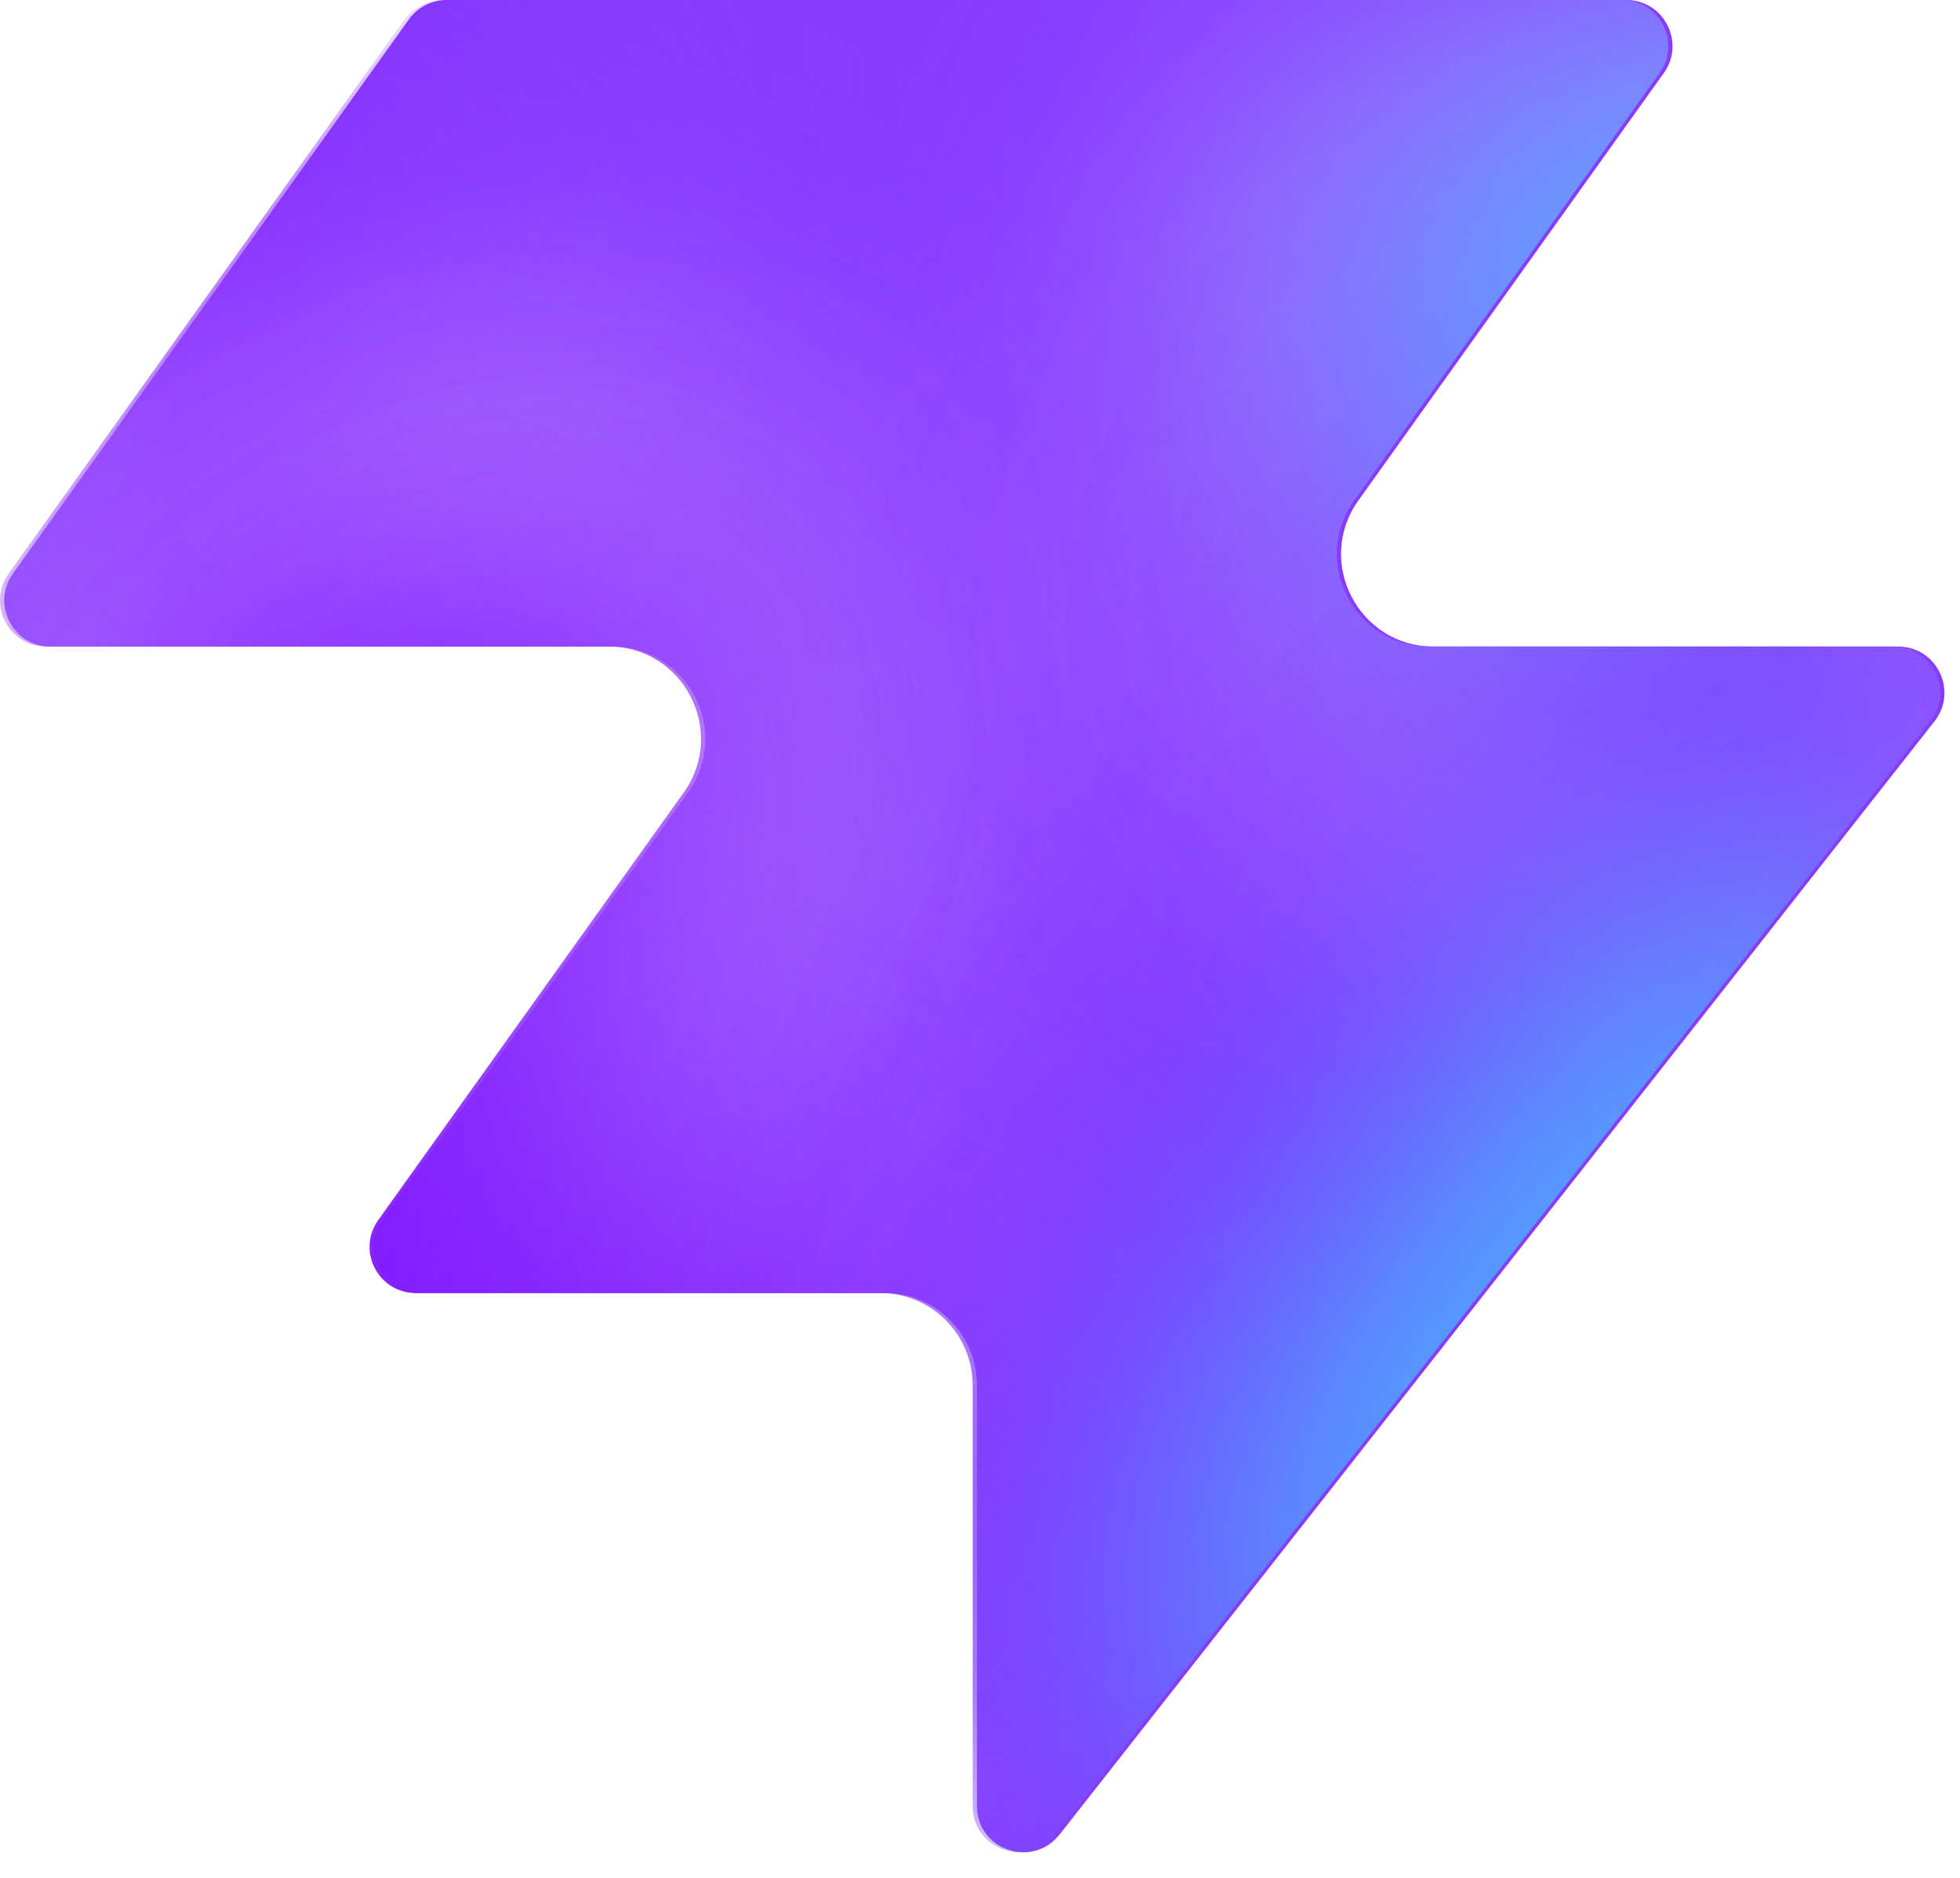
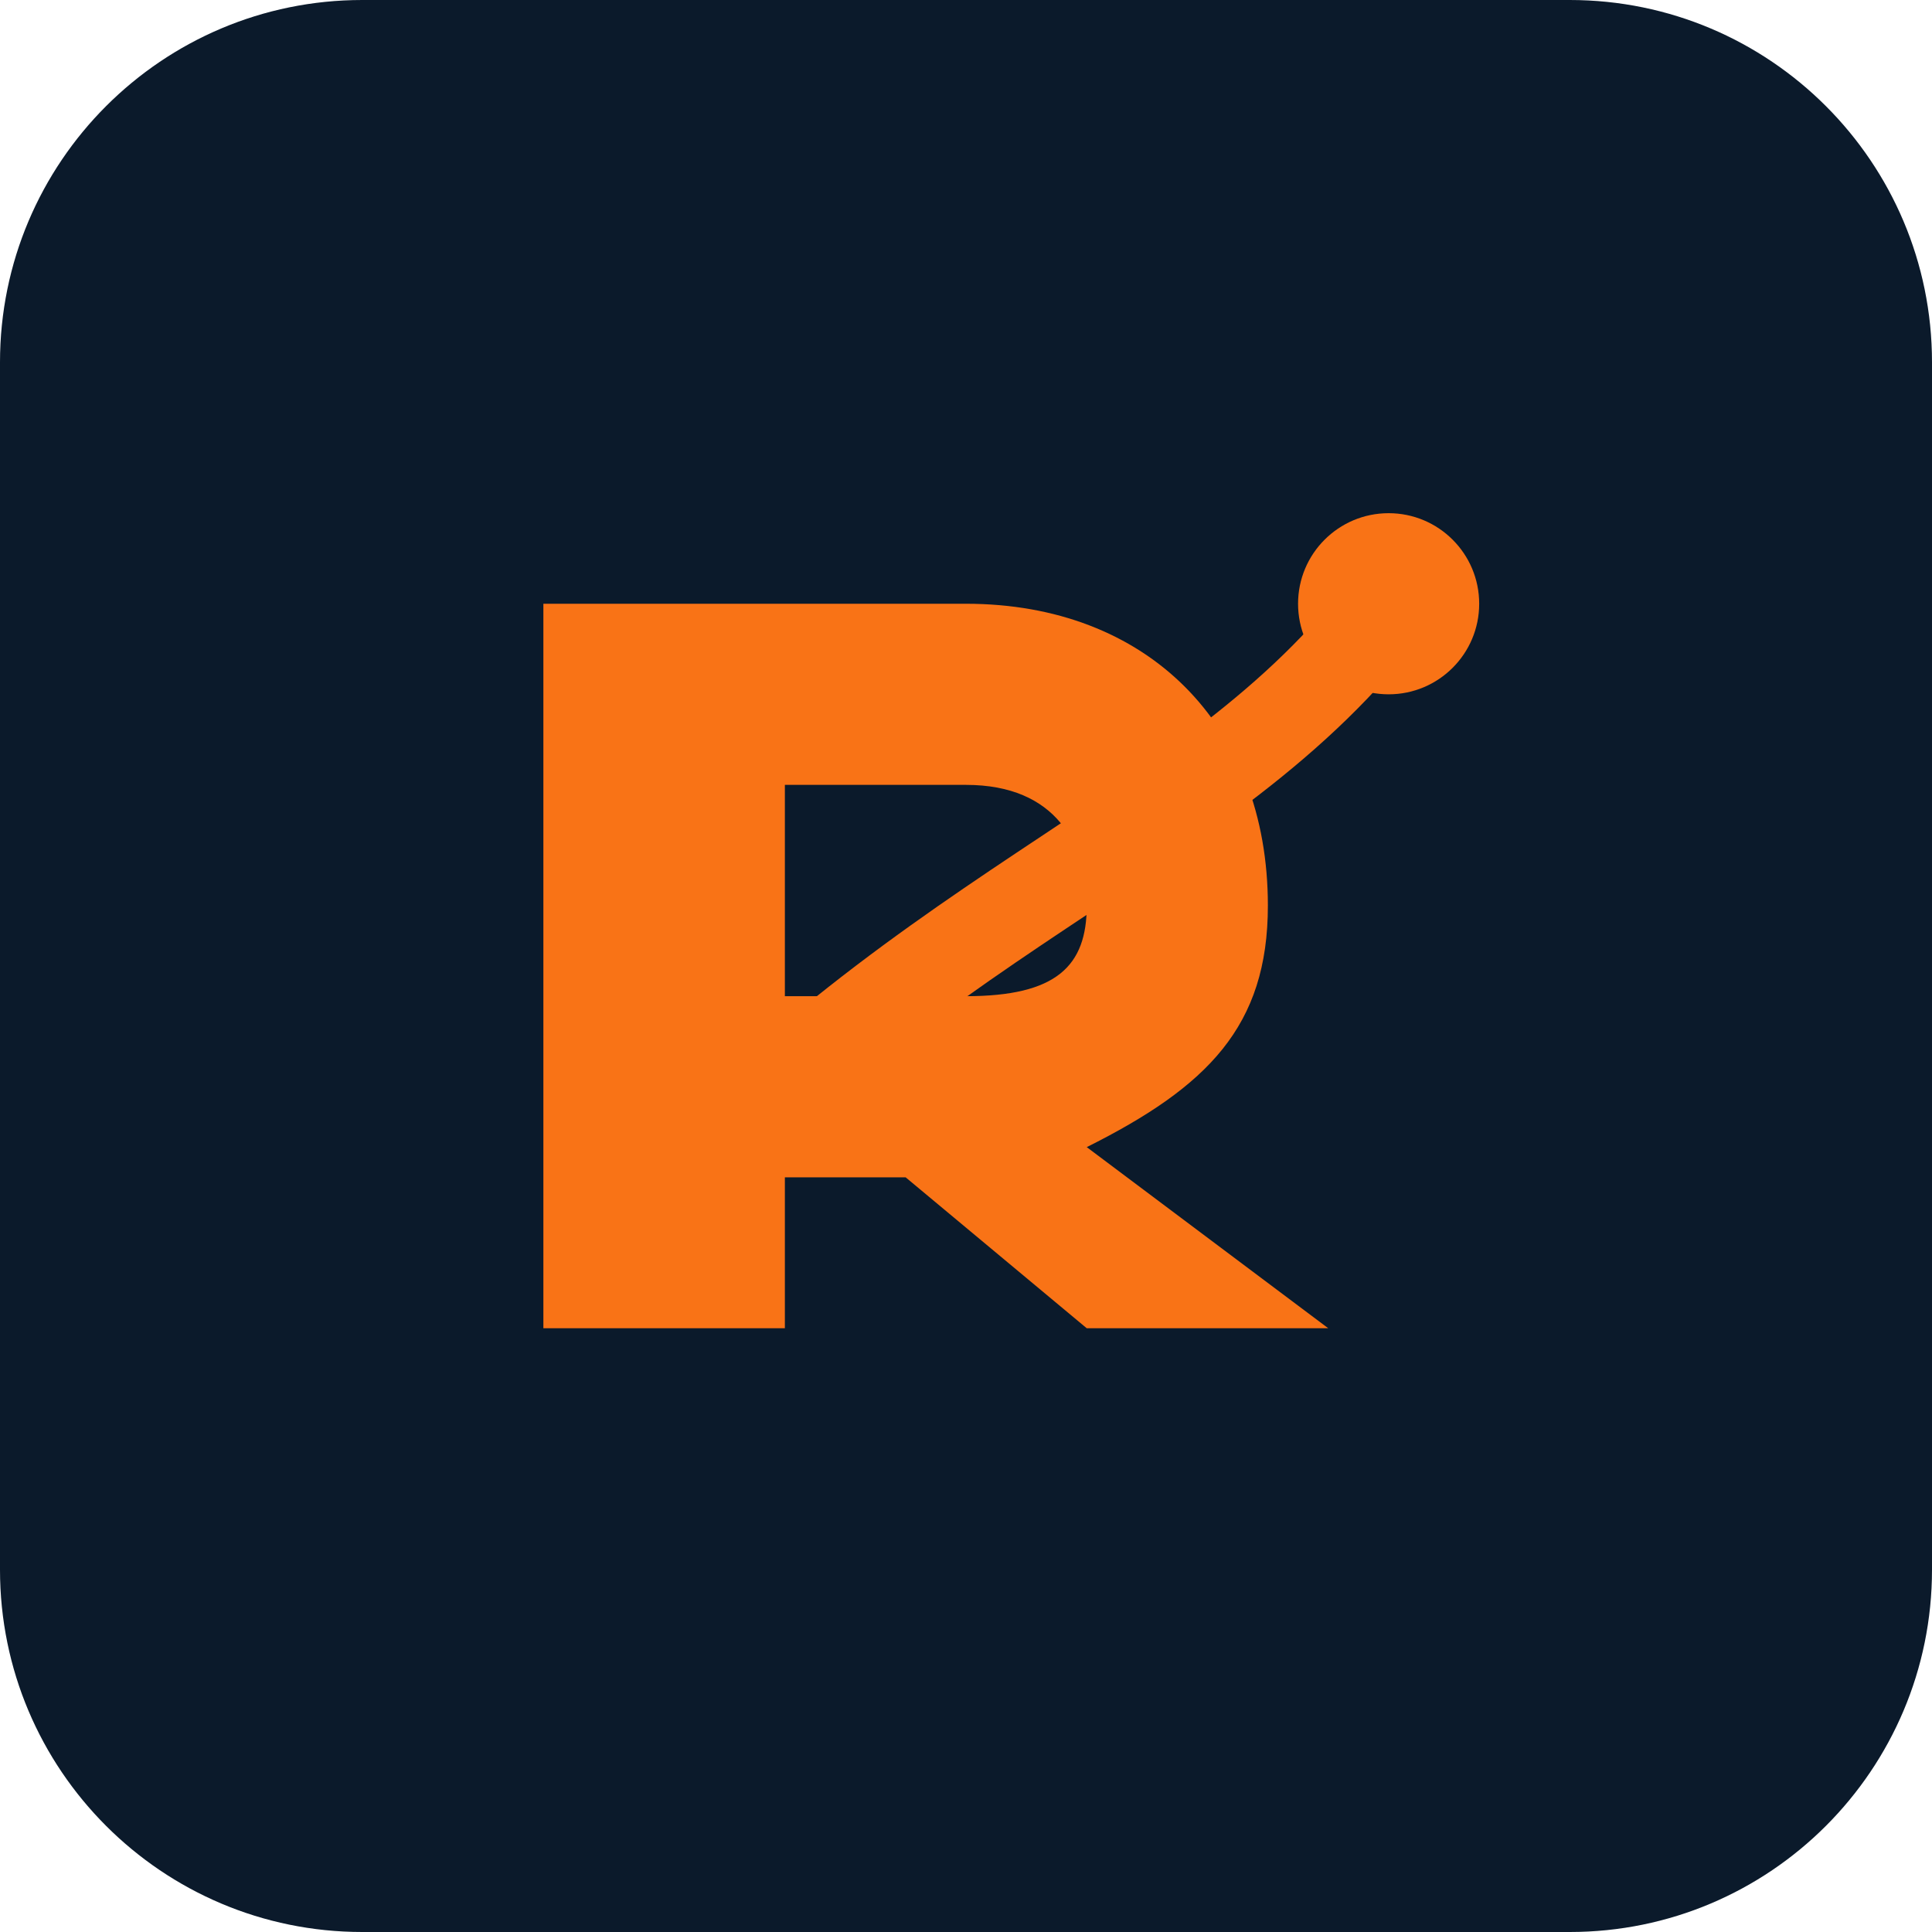
- <svg xmlns="http://www.w3.org/2000/svg" width="48" height="46" fill="none" viewBox="0 0 48 46">
-   <path fill="#863bff" d="M25.946 44.938c-.664.845-2.021.375-2.021-.698V33.937a2.26 2.26 0 0 0-2.262-2.262H10.287c-.92 0-1.456-1.04-.92-1.788l7.48-10.471c1.07-1.497 0-3.578-1.842-3.578H1.237c-.92 0-1.456-1.04-.92-1.788L10.013.474c.214-.297.556-.474.92-.474h28.894c.92 0 1.456 1.04.92 1.788l-7.48 10.471c-1.07 1.498 0 3.579 1.842 3.579h11.377c.943 0 1.473 1.088.89 1.83L25.947 44.94z" style="fill:#863bff;fill:color(display-p3 .525 .23 1);fill-opacity:1" />
-   <mask id="a" width="48" height="46" x="0" y="0" maskUnits="userSpaceOnUse" style="mask-type:alpha">
-     <path fill="#000" d="M25.842 44.938c-.664.844-2.021.375-2.021-.698V33.937a2.26 2.26 0 0 0-2.262-2.262H10.183c-.92 0-1.456-1.04-.92-1.788l7.48-10.471c1.07-1.498 0-3.579-1.842-3.579H1.133c-.92 0-1.456-1.04-.92-1.787L9.91.473c.214-.297.556-.474.92-.474h28.894c.92 0 1.456 1.04.92 1.788l-7.48 10.471c-1.07 1.498 0 3.578 1.842 3.578h11.377c.943 0 1.473 1.088.89 1.832L25.843 44.94z" style="fill:#000;fill-opacity:1" />
-   </mask>
-   <g mask="url(#a)">
-     <g filter="url(#b)">
-       <ellipse cx="5.508" cy="14.704" fill="#ede6ff" rx="5.508" ry="14.704" style="fill:#ede6ff;fill:color(display-p3 .927 .903 1);fill-opacity:1" transform="matrix(.00324 1 1 -.00324 -4.47 31.516)" />
-     </g>
-     <g filter="url(#c)">
-       <ellipse cx="10.399" cy="29.851" fill="#ede6ff" rx="10.399" ry="29.851" style="fill:#ede6ff;fill:color(display-p3 .927 .903 1);fill-opacity:1" transform="matrix(.00324 1 1 -.00324 -39.328 7.883)" />
-     </g>
-     <g filter="url(#d)">
-       <ellipse cx="5.508" cy="30.487" fill="#7e14ff" rx="5.508" ry="30.487" style="fill:#7e14ff;fill:color(display-p3 .492 .077 1);fill-opacity:1" transform="rotate(89.814 -25.913 -14.639)scale(1 -1)" />
-     </g>
-     <g filter="url(#e)">
-       <ellipse cx="5.508" cy="30.599" fill="#7e14ff" rx="5.508" ry="30.599" style="fill:#7e14ff;fill:color(display-p3 .492 .077 1);fill-opacity:1" transform="rotate(89.814 -32.644 -3.334)scale(1 -1)" />
-     </g>
-     <g filter="url(#f)">
-       <ellipse cx="5.508" cy="30.599" fill="#7e14ff" rx="5.508" ry="30.599" style="fill:#7e14ff;fill:color(display-p3 .492 .077 1);fill-opacity:1" transform="matrix(.00324 1 1 -.00324 -34.34 30.47)" />
-     </g>
-     <g filter="url(#g)">
-       <ellipse cx="14.072" cy="22.078" fill="#ede6ff" rx="14.072" ry="22.078" style="fill:#ede6ff;fill:color(display-p3 .927 .903 1);fill-opacity:1" transform="rotate(93.35 24.506 48.493)scale(-1 1)" />
-     </g>
-     <g filter="url(#h)">
-       <ellipse cx="3.47" cy="21.501" fill="#7e14ff" rx="3.47" ry="21.501" style="fill:#7e14ff;fill:color(display-p3 .492 .077 1);fill-opacity:1" transform="rotate(89.009 28.708 47.59)scale(-1 1)" />
-     </g>
-     <g filter="url(#i)">
-       <ellipse cx="3.47" cy="21.501" fill="#7e14ff" rx="3.47" ry="21.501" style="fill:#7e14ff;fill:color(display-p3 .492 .077 1);fill-opacity:1" transform="rotate(89.009 28.708 47.59)scale(-1 1)" />
-     </g>
-     <g filter="url(#j)">
-       <ellipse cx=".387" cy="8.972" fill="#7e14ff" rx="4.407" ry="29.108" style="fill:#7e14ff;fill:color(display-p3 .492 .077 1);fill-opacity:1" transform="rotate(39.51 .387 8.972)" />
-     </g>
-     <g filter="url(#k)">
-       <ellipse cx="47.523" cy="-6.092" fill="#7e14ff" rx="4.407" ry="29.108" style="fill:#7e14ff;fill:color(display-p3 .492 .077 1);fill-opacity:1" transform="rotate(37.892 47.523 -6.092)" />
-     </g>
-     <g filter="url(#l)">
-       <ellipse cx="41.412" cy="6.333" fill="#47bfff" rx="5.971" ry="9.665" style="fill:#47bfff;fill:color(display-p3 .28 .748 1);fill-opacity:1" transform="rotate(37.892 41.412 6.333)" />
-     </g>
-     <g filter="url(#m)">
-       <ellipse cx="-1.879" cy="38.332" fill="#7e14ff" rx="4.407" ry="29.108" style="fill:#7e14ff;fill:color(display-p3 .492 .077 1);fill-opacity:1" transform="rotate(37.892 -1.88 38.332)" />
-     </g>
-     <g filter="url(#n)">
-       <ellipse cx="-1.879" cy="38.332" fill="#7e14ff" rx="4.407" ry="29.108" style="fill:#7e14ff;fill:color(display-p3 .492 .077 1);fill-opacity:1" transform="rotate(37.892 -1.88 38.332)" />
-     </g>
-     <g filter="url(#o)">
-       <ellipse cx="35.651" cy="29.907" fill="#7e14ff" rx="4.407" ry="29.108" style="fill:#7e14ff;fill:color(display-p3 .492 .077 1);fill-opacity:1" transform="rotate(37.892 35.651 29.907)" />
-     </g>
-     <g filter="url(#p)">
-       <ellipse cx="38.418" cy="32.4" fill="#47bfff" rx="5.971" ry="15.297" style="fill:#47bfff;fill:color(display-p3 .28 .748 1);fill-opacity:1" transform="rotate(37.892 38.418 32.4)" />
-     </g>
-   </g>
-   <defs>
-     <filter id="b" width="60.045" height="41.654" x="-19.77" y="16.149" color-interpolation-filters="sRGB" filterUnits="userSpaceOnUse">
-       <feFlood flood-opacity="0" result="BackgroundImageFix" />
-       <feBlend in="SourceGraphic" in2="BackgroundImageFix" result="shape" />
-       <feGaussianBlur result="effect1_foregroundBlur_2002_17158" stdDeviation="7.659" />
-     </filter>
-     <filter id="c" width="90.34" height="51.437" x="-54.613" y="-7.533" color-interpolation-filters="sRGB" filterUnits="userSpaceOnUse">
-       <feFlood flood-opacity="0" result="BackgroundImageFix" />
-       <feBlend in="SourceGraphic" in2="BackgroundImageFix" result="shape" />
-       <feGaussianBlur result="effect1_foregroundBlur_2002_17158" stdDeviation="7.659" />
-     </filter>
-     <filter id="d" width="79.355" height="29.4" x="-49.64" y="2.03" color-interpolation-filters="sRGB" filterUnits="userSpaceOnUse">
-       <feFlood flood-opacity="0" result="BackgroundImageFix" />
-       <feBlend in="SourceGraphic" in2="BackgroundImageFix" result="shape" />
-       <feGaussianBlur result="effect1_foregroundBlur_2002_17158" stdDeviation="4.596" />
-     </filter>
-     <filter id="e" width="79.579" height="29.4" x="-45.045" y="20.029" color-interpolation-filters="sRGB" filterUnits="userSpaceOnUse">
-       <feFlood flood-opacity="0" result="BackgroundImageFix" />
-       <feBlend in="SourceGraphic" in2="BackgroundImageFix" result="shape" />
-       <feGaussianBlur result="effect1_foregroundBlur_2002_17158" stdDeviation="4.596" />
-     </filter>
-     <filter id="f" width="79.579" height="29.4" x="-43.513" y="21.178" color-interpolation-filters="sRGB" filterUnits="userSpaceOnUse">
-       <feFlood flood-opacity="0" result="BackgroundImageFix" />
-       <feBlend in="SourceGraphic" in2="BackgroundImageFix" result="shape" />
-       <feGaussianBlur result="effect1_foregroundBlur_2002_17158" stdDeviation="4.596" />
-     </filter>
-     <filter id="g" width="74.749" height="58.852" x="15.756" y="-17.901" color-interpolation-filters="sRGB" filterUnits="userSpaceOnUse">
-       <feFlood flood-opacity="0" result="BackgroundImageFix" />
-       <feBlend in="SourceGraphic" in2="BackgroundImageFix" result="shape" />
-       <feGaussianBlur result="effect1_foregroundBlur_2002_17158" stdDeviation="7.659" />
-     </filter>
-     <filter id="h" width="61.377" height="25.362" x="23.548" y="2.284" color-interpolation-filters="sRGB" filterUnits="userSpaceOnUse">
-       <feFlood flood-opacity="0" result="BackgroundImageFix" />
-       <feBlend in="SourceGraphic" in2="BackgroundImageFix" result="shape" />
-       <feGaussianBlur result="effect1_foregroundBlur_2002_17158" stdDeviation="4.596" />
-     </filter>
-     <filter id="i" width="61.377" height="25.362" x="23.548" y="2.284" color-interpolation-filters="sRGB" filterUnits="userSpaceOnUse">
-       <feFlood flood-opacity="0" result="BackgroundImageFix" />
-       <feBlend in="SourceGraphic" in2="BackgroundImageFix" result="shape" />
-       <feGaussianBlur result="effect1_foregroundBlur_2002_17158" stdDeviation="4.596" />
-     </filter>
-     <filter id="j" width="56.045" height="63.649" x="-27.636" y="-22.853" color-interpolation-filters="sRGB" filterUnits="userSpaceOnUse">
-       <feFlood flood-opacity="0" result="BackgroundImageFix" />
-       <feBlend in="SourceGraphic" in2="BackgroundImageFix" result="shape" />
-       <feGaussianBlur result="effect1_foregroundBlur_2002_17158" stdDeviation="4.596" />
-     </filter>
-     <filter id="k" width="54.814" height="64.646" x="20.116" y="-38.415" color-interpolation-filters="sRGB" filterUnits="userSpaceOnUse">
-       <feFlood flood-opacity="0" result="BackgroundImageFix" />
-       <feBlend in="SourceGraphic" in2="BackgroundImageFix" result="shape" />
-       <feGaussianBlur result="effect1_foregroundBlur_2002_17158" stdDeviation="4.596" />
-     </filter>
-     <filter id="l" width="33.541" height="35.313" x="24.641" y="-11.323" color-interpolation-filters="sRGB" filterUnits="userSpaceOnUse">
-       <feFlood flood-opacity="0" result="BackgroundImageFix" />
-       <feBlend in="SourceGraphic" in2="BackgroundImageFix" result="shape" />
-       <feGaussianBlur result="effect1_foregroundBlur_2002_17158" stdDeviation="4.596" />
-     </filter>
-     <filter id="m" width="54.814" height="64.646" x="-29.286" y="6.009" color-interpolation-filters="sRGB" filterUnits="userSpaceOnUse">
-       <feFlood flood-opacity="0" result="BackgroundImageFix" />
-       <feBlend in="SourceGraphic" in2="BackgroundImageFix" result="shape" />
-       <feGaussianBlur result="effect1_foregroundBlur_2002_17158" stdDeviation="4.596" />
-     </filter>
-     <filter id="n" width="54.814" height="64.646" x="-29.286" y="6.009" color-interpolation-filters="sRGB" filterUnits="userSpaceOnUse">
-       <feFlood flood-opacity="0" result="BackgroundImageFix" />
-       <feBlend in="SourceGraphic" in2="BackgroundImageFix" result="shape" />
-       <feGaussianBlur result="effect1_foregroundBlur_2002_17158" stdDeviation="4.596" />
-     </filter>
-     <filter id="o" width="54.814" height="64.646" x="8.244" y="-2.416" color-interpolation-filters="sRGB" filterUnits="userSpaceOnUse">
-       <feFlood flood-opacity="0" result="BackgroundImageFix" />
-       <feBlend in="SourceGraphic" in2="BackgroundImageFix" result="shape" />
-       <feGaussianBlur result="effect1_foregroundBlur_2002_17158" stdDeviation="4.596" />
-     </filter>
-     <filter id="p" width="39.409" height="43.623" x="18.713" y="10.588" color-interpolation-filters="sRGB" filterUnits="userSpaceOnUse">
-       <feFlood flood-opacity="0" result="BackgroundImageFix" />
-       <feBlend in="SourceGraphic" in2="BackgroundImageFix" result="shape" />
-       <feGaussianBlur result="effect1_foregroundBlur_2002_17158" stdDeviation="4.596" />
-     </filter>
-   </defs>
+ <svg xmlns="http://www.w3.org/2000/svg" width="64" height="64" viewBox="0 0 64 64">
+   <rect width="64" height="64" rx="12" fill="#0B1A2B" />
+   <path d="M18 44 L18 20 L32 20 C38 20 42 24 42 30 C42 34 40 36 36 38 L44 44 L36 44 L30 39 L26 39 L26 44 Z             M26 26 L26 33 L32 33 C35 33 36 32 36 30 C36 28 35 26 32 26 Z" fill="#F97316" />
+   <path d="M20 42 C30 30, 40 28, 46 20" stroke="#F97316" stroke-width="3" fill="none" stroke-linecap="round" />
+   <circle cx="46" cy="20" r="3" fill="#F97316" />
</svg>
